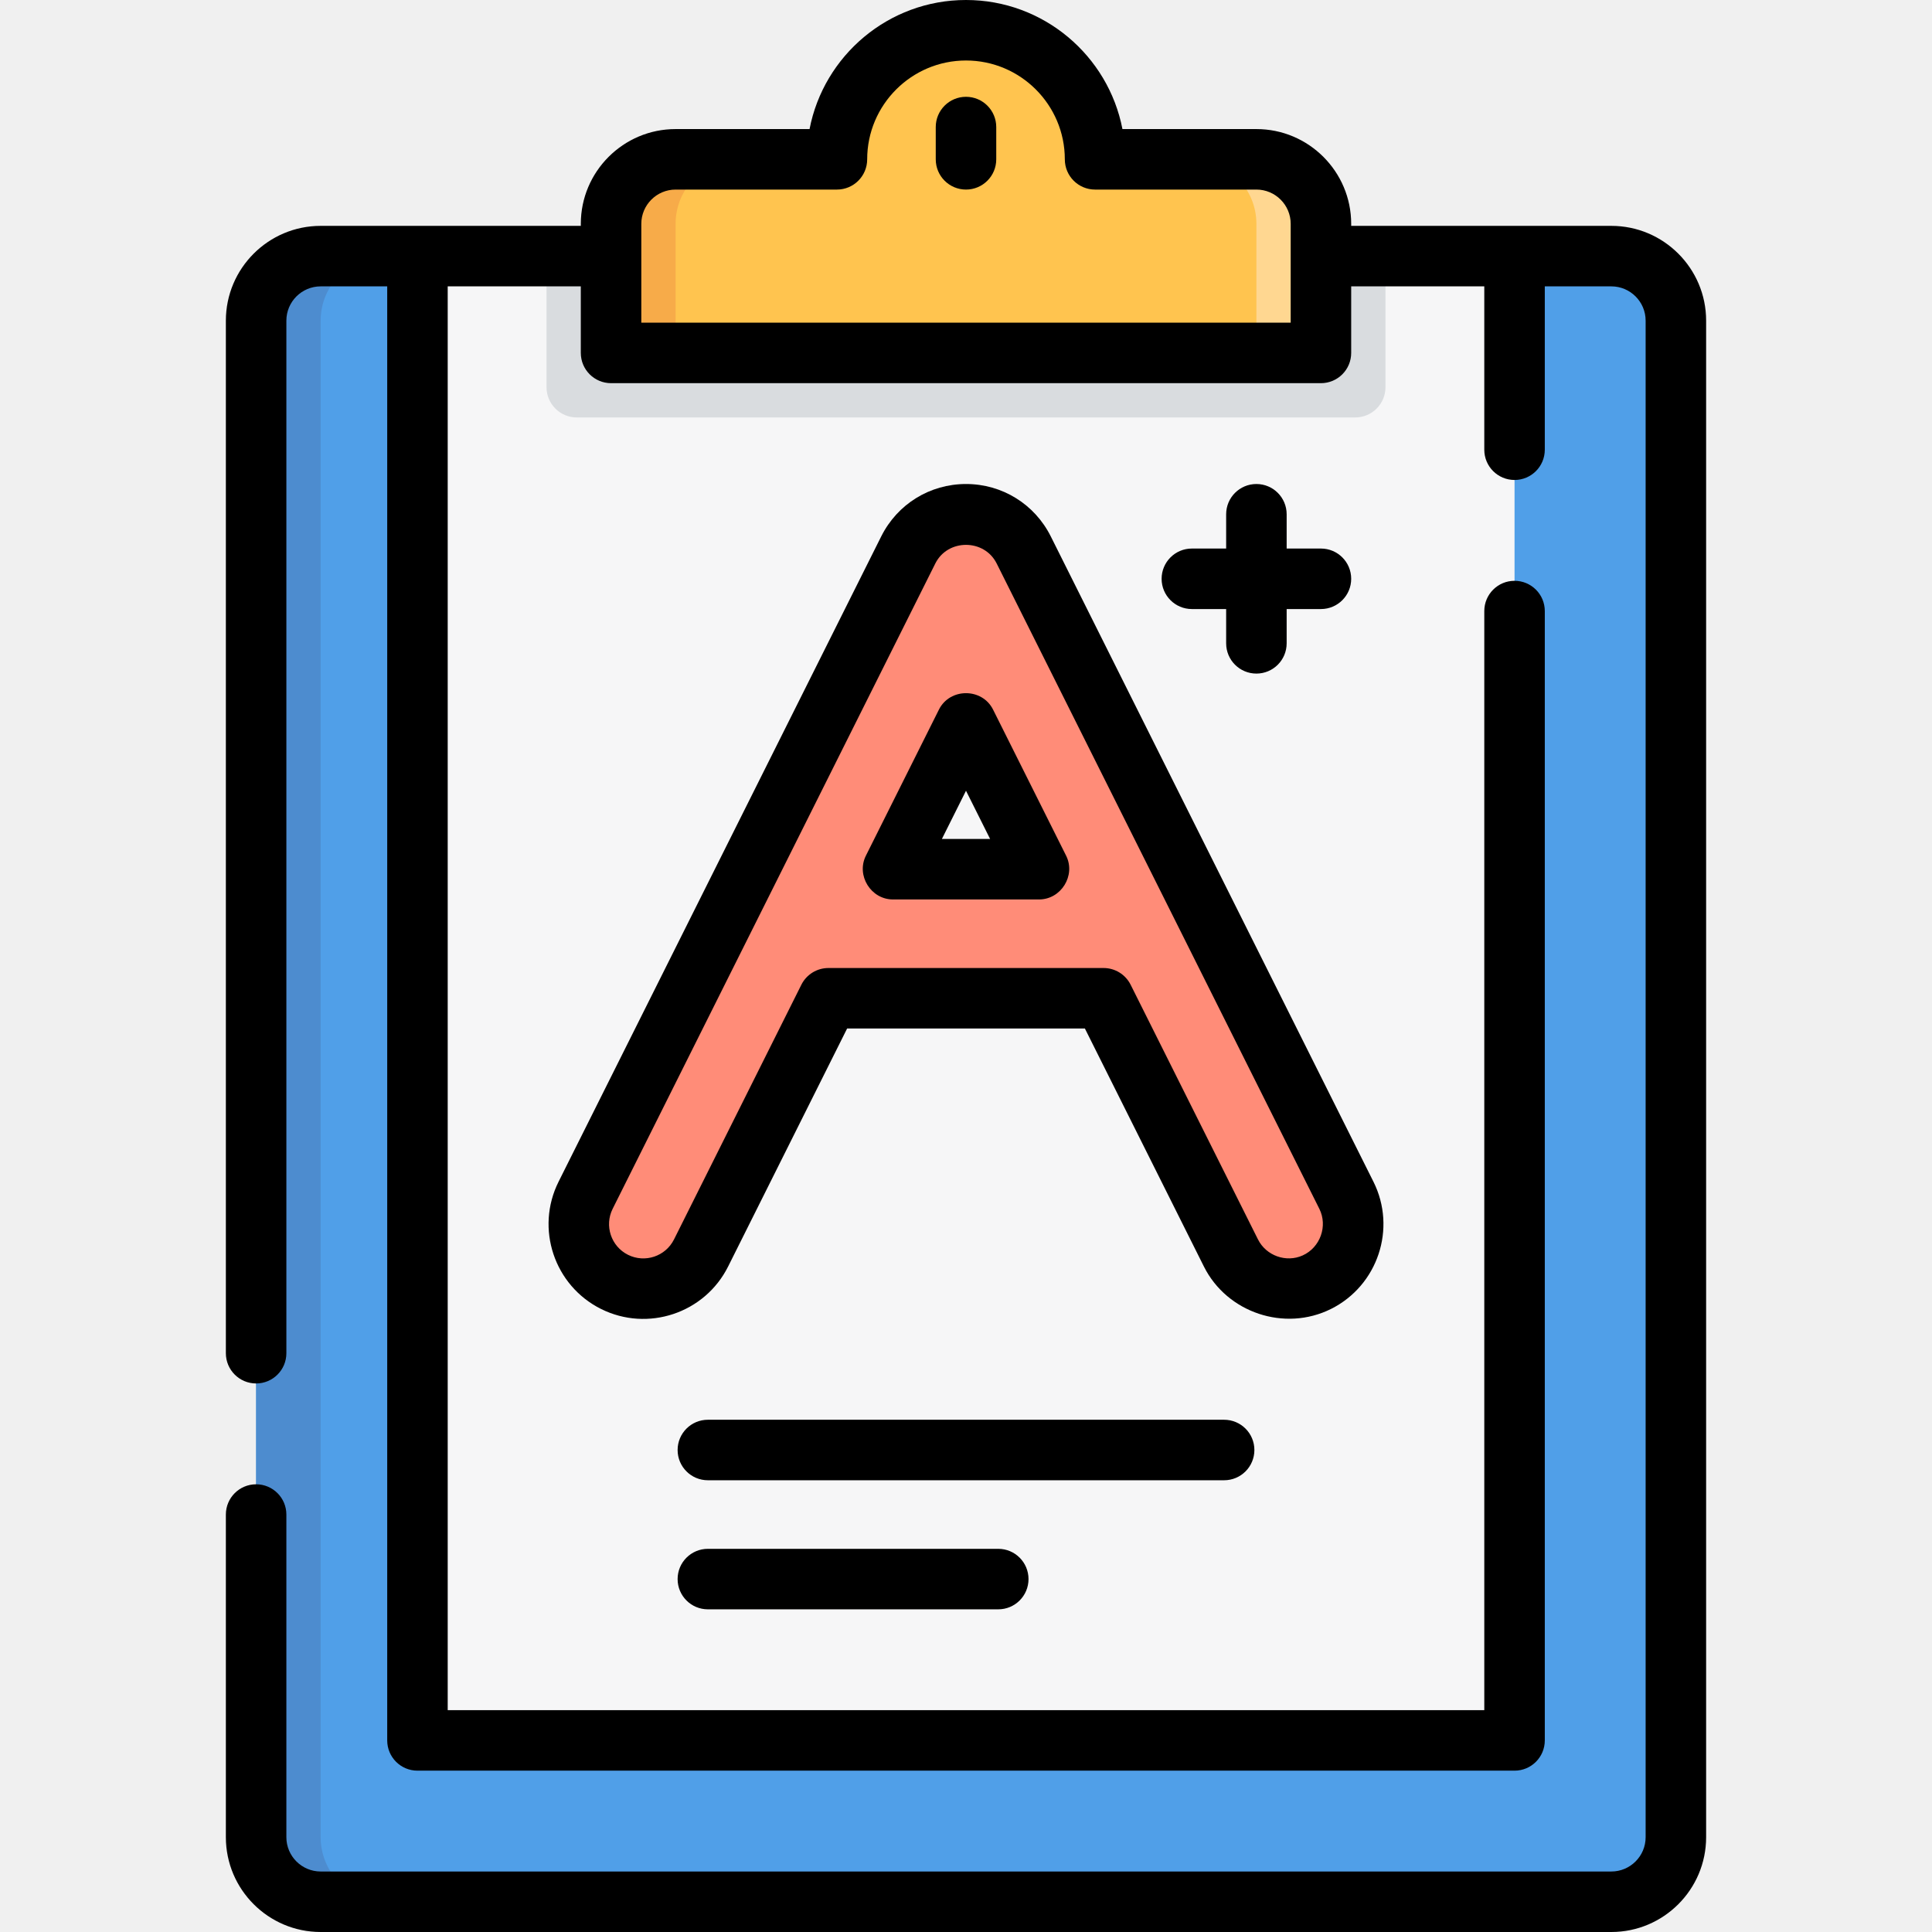
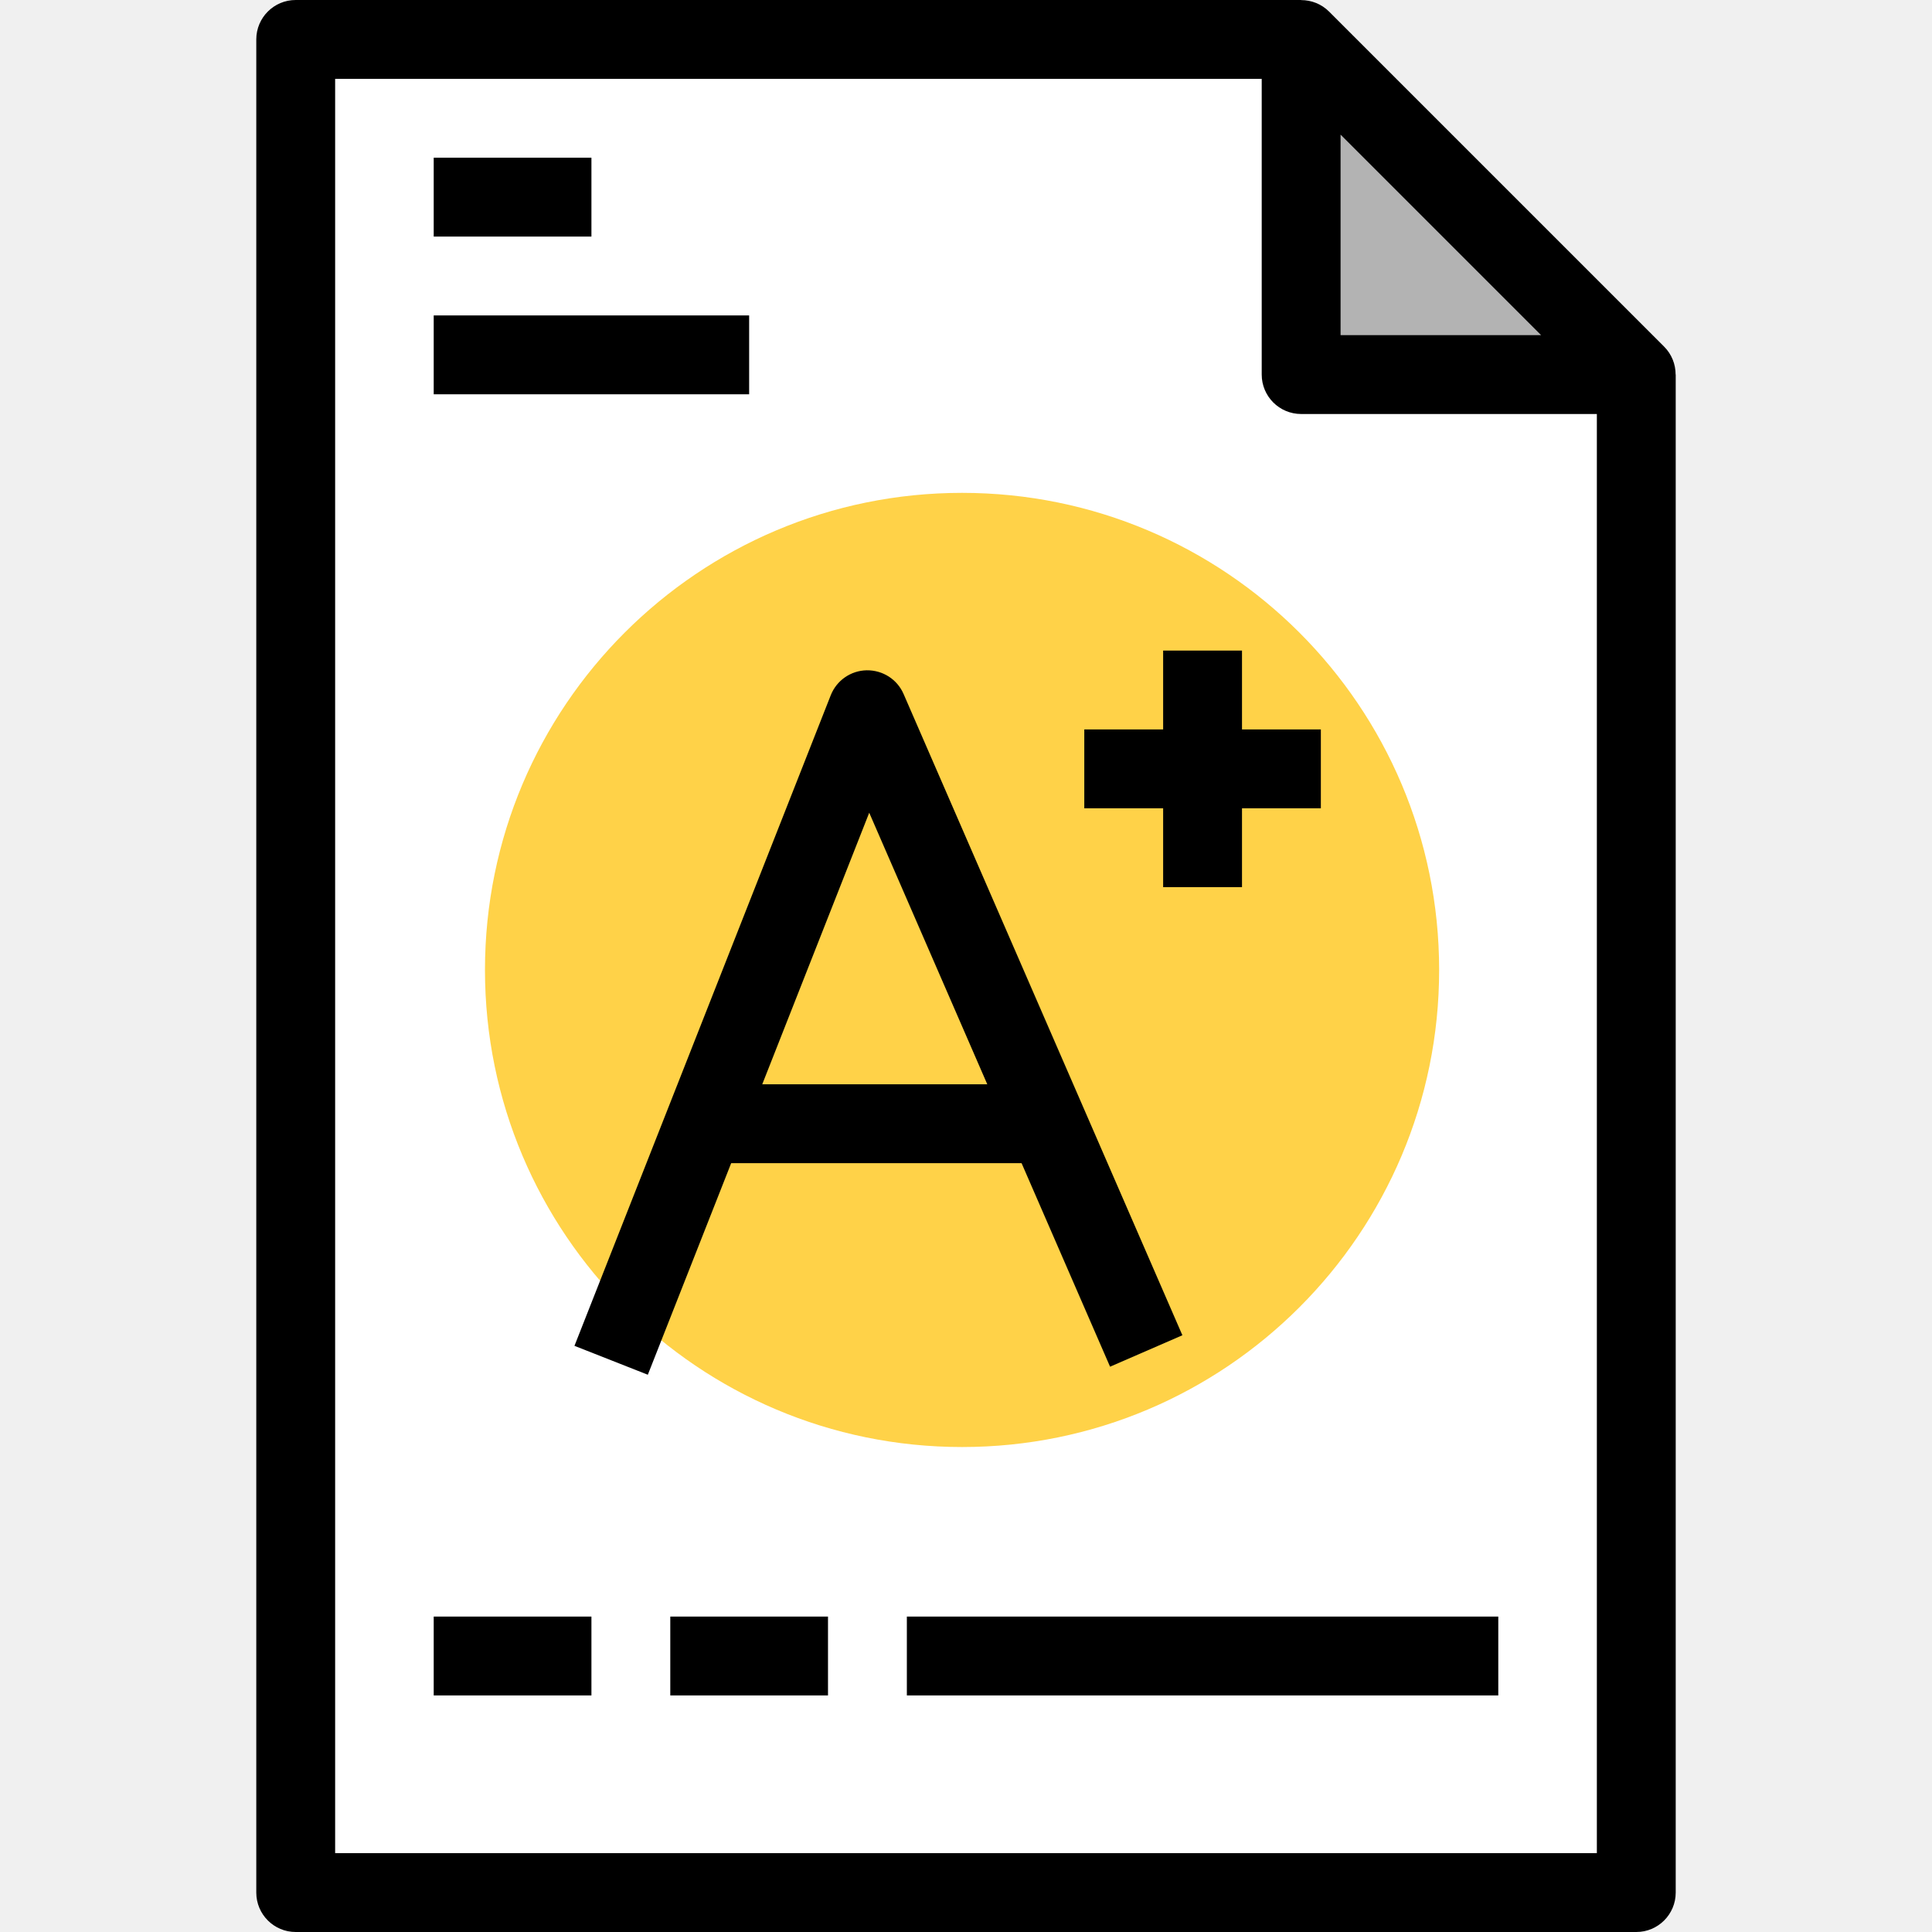
- <svg xmlns="http://www.w3.org/2000/svg" version="1.1" id="Layer_1" viewBox="0 0 512 512" xml:space="preserve">
-   <path style="fill:#509FE8;" d="M427.023,503.983H84.977c-9.446,0-17.102-7.656-17.102-17.102V84.977  c0-9.446,7.656-17.102,17.102-17.102h342.046c9.446,0,17.102,7.656,17.102,17.102v401.904  C444.125,496.327,436.469,503.983,427.023,503.983z" />
-   <path style="fill:#4D8CCF;" d="M84.977,486.881V84.977c0-9.445,7.656-17.102,17.102-17.102H84.977  c-9.446,0-17.102,7.658-17.102,17.102v401.904c0,9.445,7.656,17.102,17.102,17.102h17.102  C92.634,503.983,84.977,496.326,84.977,486.881z" />
-   <rect x="110.63" y="67.875" style="fill:#F6F6F7;" width="290.739" height="393.353" />
-   <path style="fill:#D9DCDF;" d="M152.852,110.63h206.296c4.427,0,8.017-3.589,8.017-8.017V67.875h-222.33v34.739  C144.835,107.041,148.424,110.63,152.852,110.63z" />
-   <path style="fill:#FFC44F;" d="M350.063,93.528V59.324c0-9.446-7.656-17.102-17.102-17.102h-42.756  c0-18.891-15.314-34.205-34.205-34.205s-34.205,15.314-34.205,34.205H179.04c-9.446,0-17.102,7.656-17.102,17.102v34.205H350.063z" />
-   <path style="fill:#FFD791;" d="M332.96,42.221h-17.102c9.446,0,17.102,7.658,17.102,17.102v34.205h17.102V59.324  C350.063,49.879,342.406,42.221,332.96,42.221z" />
-   <path style="fill:#F7AB49;" d="M196.142,42.221H179.04c-9.446,0-17.102,7.658-17.102,17.102v34.205h17.102V59.324  C179.04,49.879,186.696,42.221,196.142,42.221z" />
-   <path style="fill:#FF8C78;" d="M356.808,316.761l-85.512-171.023c-2.897-5.794-8.818-9.454-15.297-9.454  c-6.479,0-12.4,3.66-15.297,9.454l-85.511,171.023c-4.224,8.447-0.8,18.721,7.649,22.945c8.445,4.223,18.721,0.799,22.945-7.649  l33.754-67.506h72.923l33.754,67.506c2.996,5.993,9.035,9.459,15.31,9.458c2.57,0,5.18-0.581,7.635-1.809  C357.608,335.482,361.033,325.209,356.808,316.761z M236.64,230.347L256,191.628l19.36,38.719H236.64z" />
-   <path d="M427.023,59.858h-68.944v-0.534c0-13.851-11.268-25.119-25.119-25.119h-35.502C293.703,14.743,276.542,0,256,0  c-20.541,0-37.703,14.743-41.458,34.205H179.04c-13.851,0-25.119,11.268-25.119,25.119v0.534H84.977  c-13.851,0-25.119,11.268-25.119,25.119v273.637c0,4.427,3.589,8.017,8.017,8.017s8.017-3.589,8.017-8.017V84.977  c0-5.01,4.076-9.086,9.086-9.086h17.637v385.336c0,4.427,3.589,8.017,8.017,8.017H401.37c4.428,0,8.017-3.589,8.017-8.017v-299.29  c0-4.427-3.588-8.017-8.017-8.017s-8.017,3.589-8.017,8.017v291.273H118.647V75.891h35.273v17.637c0,4.427,3.589,8.017,8.017,8.017  h188.125c4.428,0,8.017-3.589,8.017-8.017V75.891h35.273v43.29c0,4.427,3.588,8.017,8.017,8.017s8.017-3.589,8.017-8.017v-43.29  h17.637c5.01,0,9.086,4.076,9.086,9.086v401.904c0,5.01-4.076,9.086-9.086,9.086H84.977c-5.01,0-9.086-4.076-9.086-9.086V401.37  c0-4.427-3.589-8.017-8.017-8.017s-8.017,3.589-8.017,8.017v85.511c0,13.851,11.268,25.119,25.119,25.119h342.046  c13.851,0,25.119-11.268,25.119-25.119V84.977C452.142,71.126,440.874,59.858,427.023,59.858z M342.046,85.511H169.954V59.324  c0-5.01,4.076-9.086,9.086-9.086h42.756c4.427,0,8.017-3.589,8.017-8.017c0-14.44,11.748-26.188,26.188-26.188  c14.441,0,26.188,11.748,26.188,26.188c0,4.427,3.588,8.017,8.017,8.017h42.756c5.01,0,9.086,4.076,9.086,9.086V85.511z" />
-   <path d="M256,25.653c-4.427,0-8.017,3.589-8.017,8.017v8.551c0,4.427,3.589,8.017,8.017,8.017c4.428,0,8.017-3.589,8.017-8.017  V33.67C264.017,29.243,260.428,25.653,256,25.653z" />
-   <path d="M352.746,346.876c12.388-6.195,17.427-21.313,11.233-33.7l-85.511-171.023c-4.282-8.565-12.891-13.886-22.467-13.886  c-9.575,0-18.185,5.321-22.467,13.886l-85.511,171.023c-6.194,12.387-1.155,27.506,11.234,33.7  c12.388,6.194,27.506,1.155,33.7-11.234l31.538-63.074h63.014l31.537,63.074C325.17,347.896,340.458,353.017,352.746,346.876z   M333.385,328.472l-33.754-67.506c-1.359-2.716-4.133-4.432-7.17-4.432h-72.923c-3.037,0-5.813,1.716-7.17,4.432l-33.754,67.506  c-2.241,4.482-7.71,6.303-12.19,4.064c-4.481-2.24-6.304-7.709-4.064-12.19l85.511-171.023c3.286-6.572,12.968-6.572,16.254,0  l85.512,171.023l0,0c2.288,4.575,0.231,10.263-4.412,12.355C340.831,334.681,335.533,332.768,333.385,328.472z" />
-   <path d="M263.17,188.043c-2.897-5.792-11.444-5.794-14.34,0l-19.359,38.719c-2.621,5.24,1.323,11.602,7.17,11.602h38.719  c5.847,0,9.792-6.362,7.17-11.602L263.17,188.043z M249.612,222.33L256,209.553l6.389,12.776H249.612z" />
-   <path d="M332.96,128.267c-4.428,0-8.017,3.589-8.017,8.017v9.086h-9.086c-4.428,0-8.017,3.589-8.017,8.017  c0,4.427,3.588,8.017,8.017,8.017h9.086v9.086c0,4.427,3.588,8.017,8.017,8.017c4.428,0,8.017-3.589,8.017-8.017v-9.086h9.086  c4.428,0,8.017-3.589,8.017-8.017c0-4.427-3.588-8.017-8.017-8.017h-9.086v-9.086C340.977,131.857,337.389,128.267,332.96,128.267z" />
-   <path d="M332.426,384.267c0-4.427-3.588-8.017-8.017-8.017H187.591c-4.427,0-8.017,3.589-8.017,8.017  c0,4.427,3.589,8.017,8.017,8.017h136.818C328.838,392.284,332.426,388.695,332.426,384.267z" />
-   <path d="M187.591,410.455c-4.427,0-8.017,3.589-8.017,8.017c0,4.427,3.589,8.017,8.017,8.017h76.96c4.428,0,8.017-3.589,8.017-8.017  c0-4.427-3.588-8.017-8.017-8.017H187.591z" />
+ <svg xmlns="http://www.w3.org/2000/svg" version="1.1" id="Layer_1" viewBox="0 0 490 490" xml:space="preserve">
+   <g>
+     <g id="XMLID_26_">
+       <g>
+         <path style="fill:#FFFFFF;" d="M415,95v385H75V10h255v85H415z" />
+         <polygon style="fill:#B3B3B3;" points="415,95 330,95 330,10    " />
+         <circle style="fill:#FFD248;" cx="244" cy="246" r="121" />
+       </g>
+       <g>
+         <path d="M424.976,95c-0.001-2.601-0.992-5.159-2.904-7.071l-85-85c-1.912-1.912-4.47-2.904-7.071-2.905V0H75     c-5.523,0-10,4.477-10,10v470c0,5.523,4.477,10,10,10h340c5.522,0,10-4.477,10-10V95H424.976z M340,34.142L390.857,85H340V34.142     z M85,470V20h235v75c0,5.523,4.478,10,10,10h75v365H85z" />
+         <g>
+           <path d="M219.826,170.002c-4.044,0.07-7.648,2.57-9.13,6.333l-65,165l18.608,7.33L185.445,295h73.649l22.445,51.626      l18.342-7.973l-70.711-162.64C227.558,172.303,223.914,169.959,219.826,170.002z M193.324,275l27.132-68.873L250.398,275      H193.324z" />
+           <polygon points="335,185 315,185 315,165 295,165 295,185 275,185 275,205 295,205 295,225 315,225 315,205 335,205     " />
+         </g>
+         <g>
+           <rect x="110" y="410" width="40" height="20" />
+         </g>
+         <g>
+           <rect x="170" y="410" width="40" height="20" />
+         </g>
+         <g>
+           <rect x="230" y="410" width="150" height="20" />
+         </g>
+         <g>
+           <rect x="110" y="40" width="40" height="20" />
+         </g>
+         <g>
+           <rect x="110" y="80" width="80" height="20" />
+         </g>
+       </g>
+     </g>
+   </g>
</svg>
